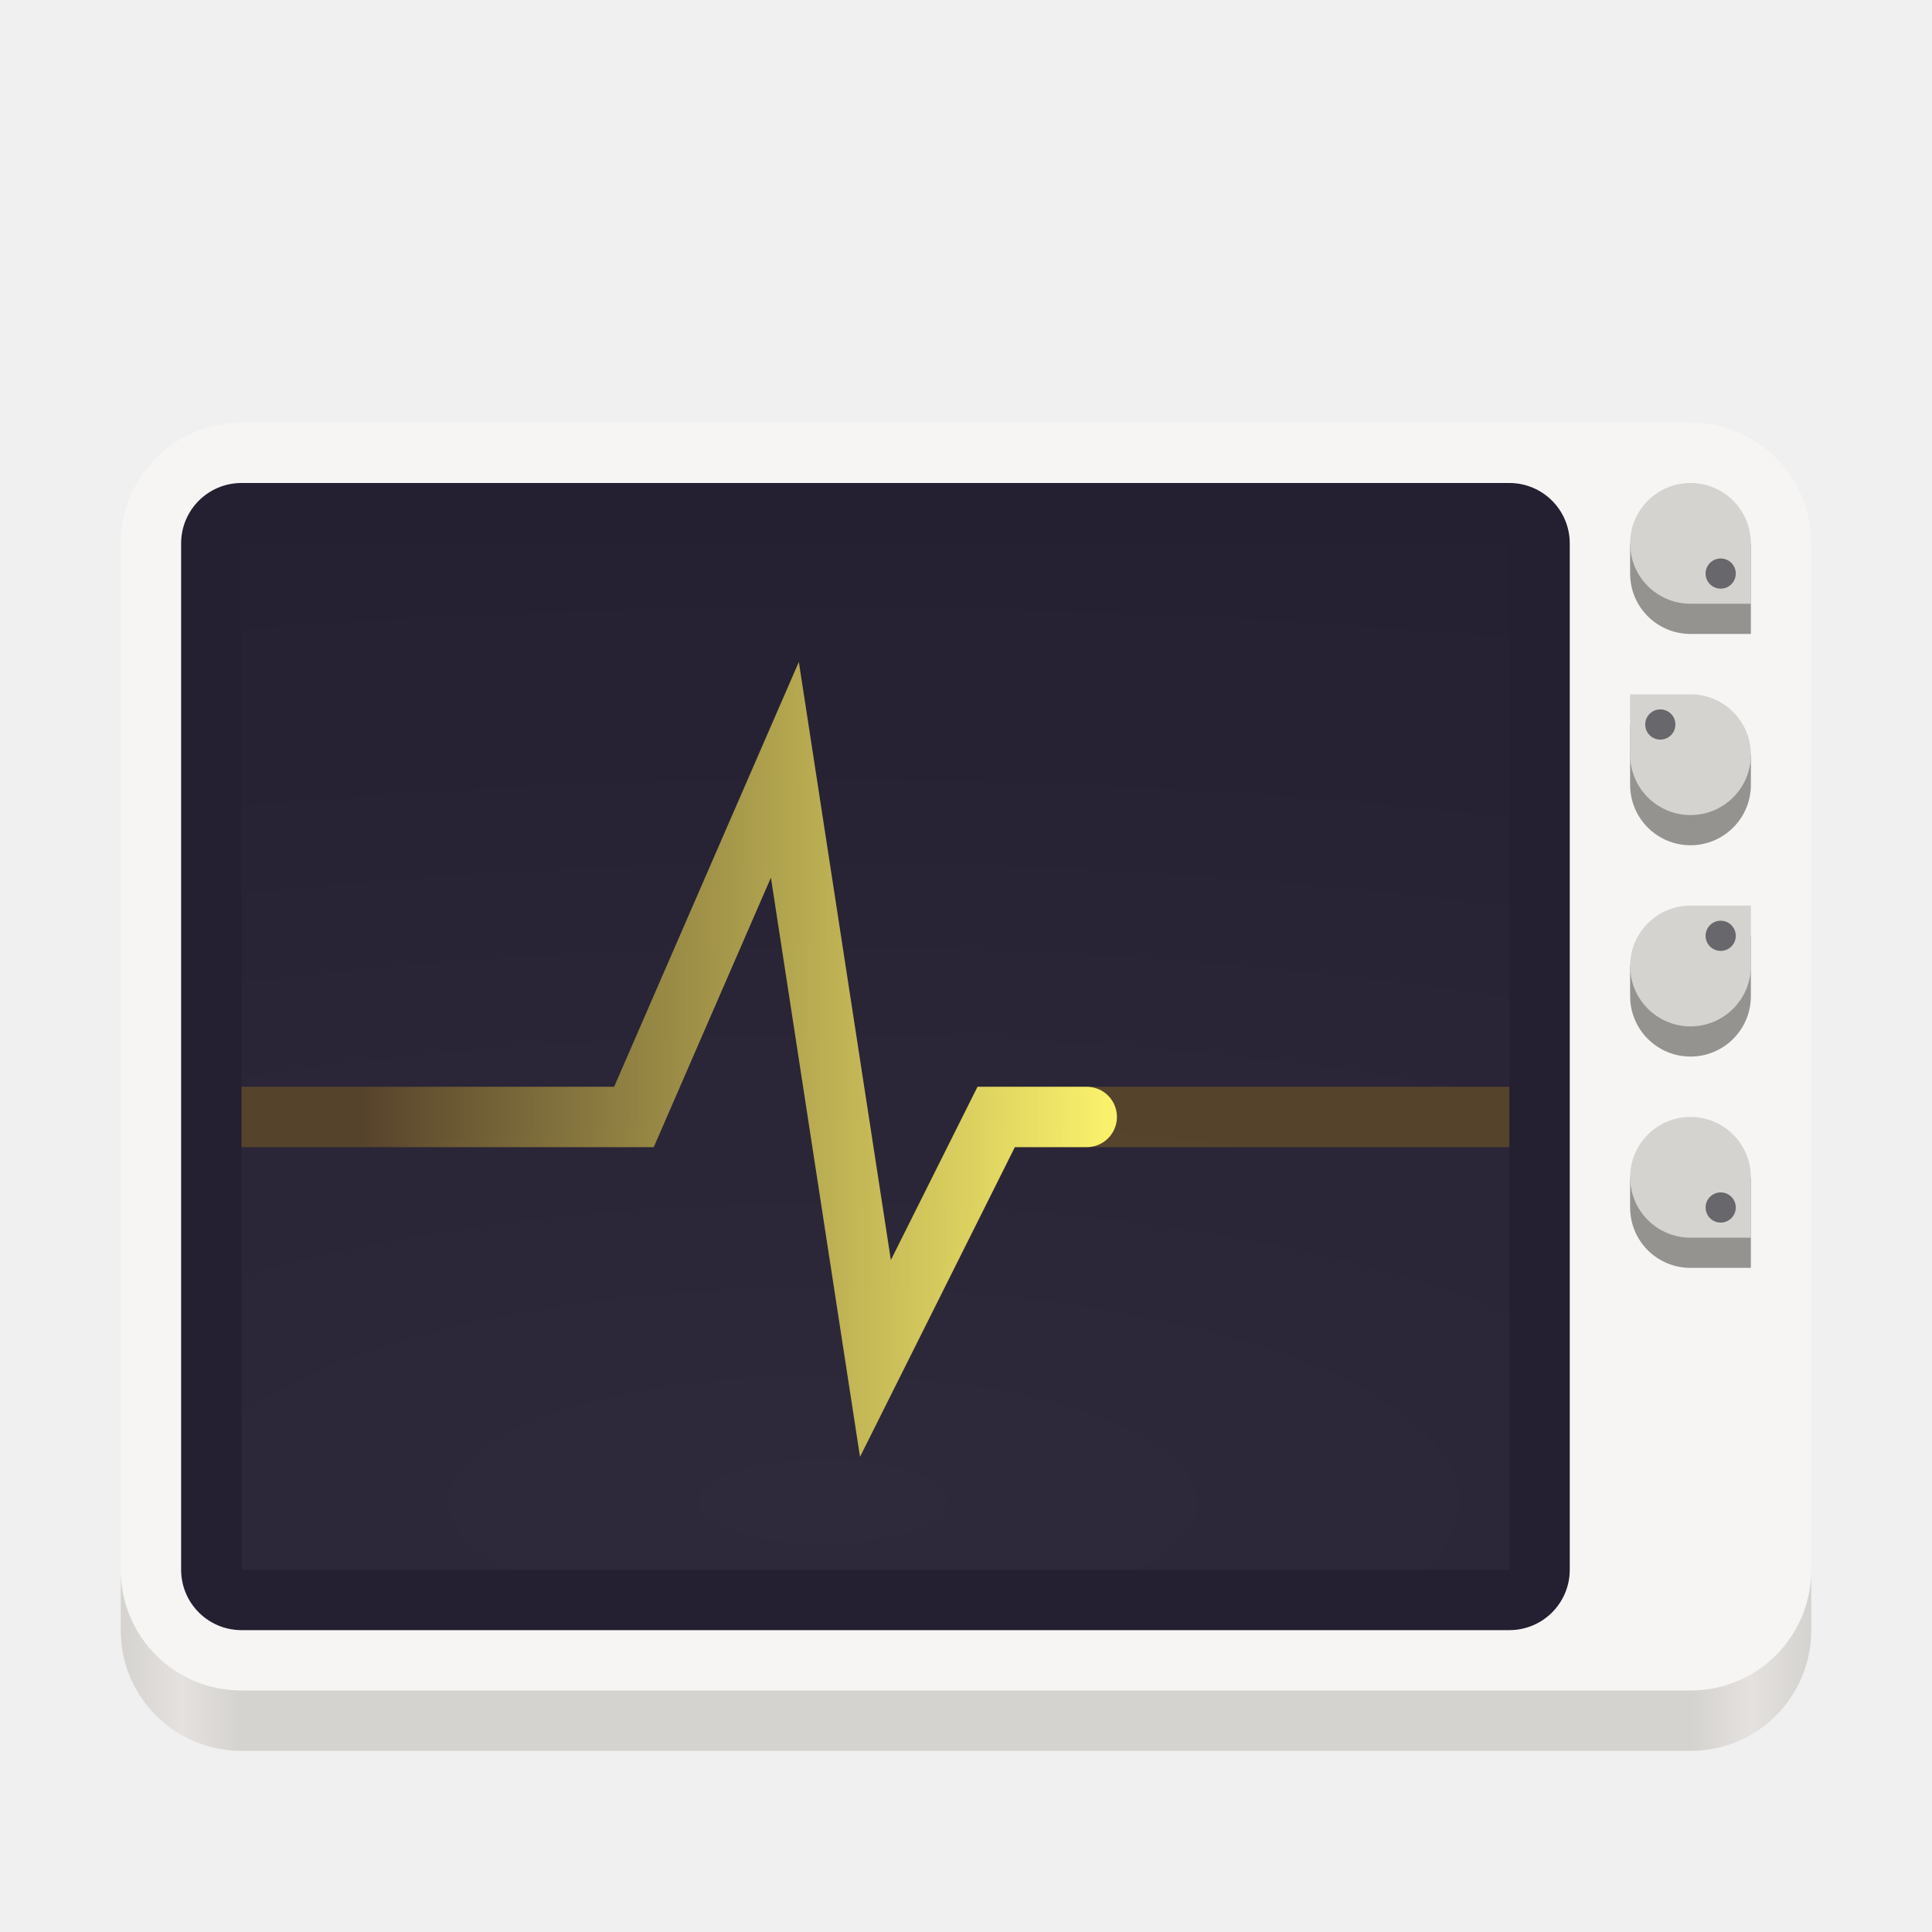
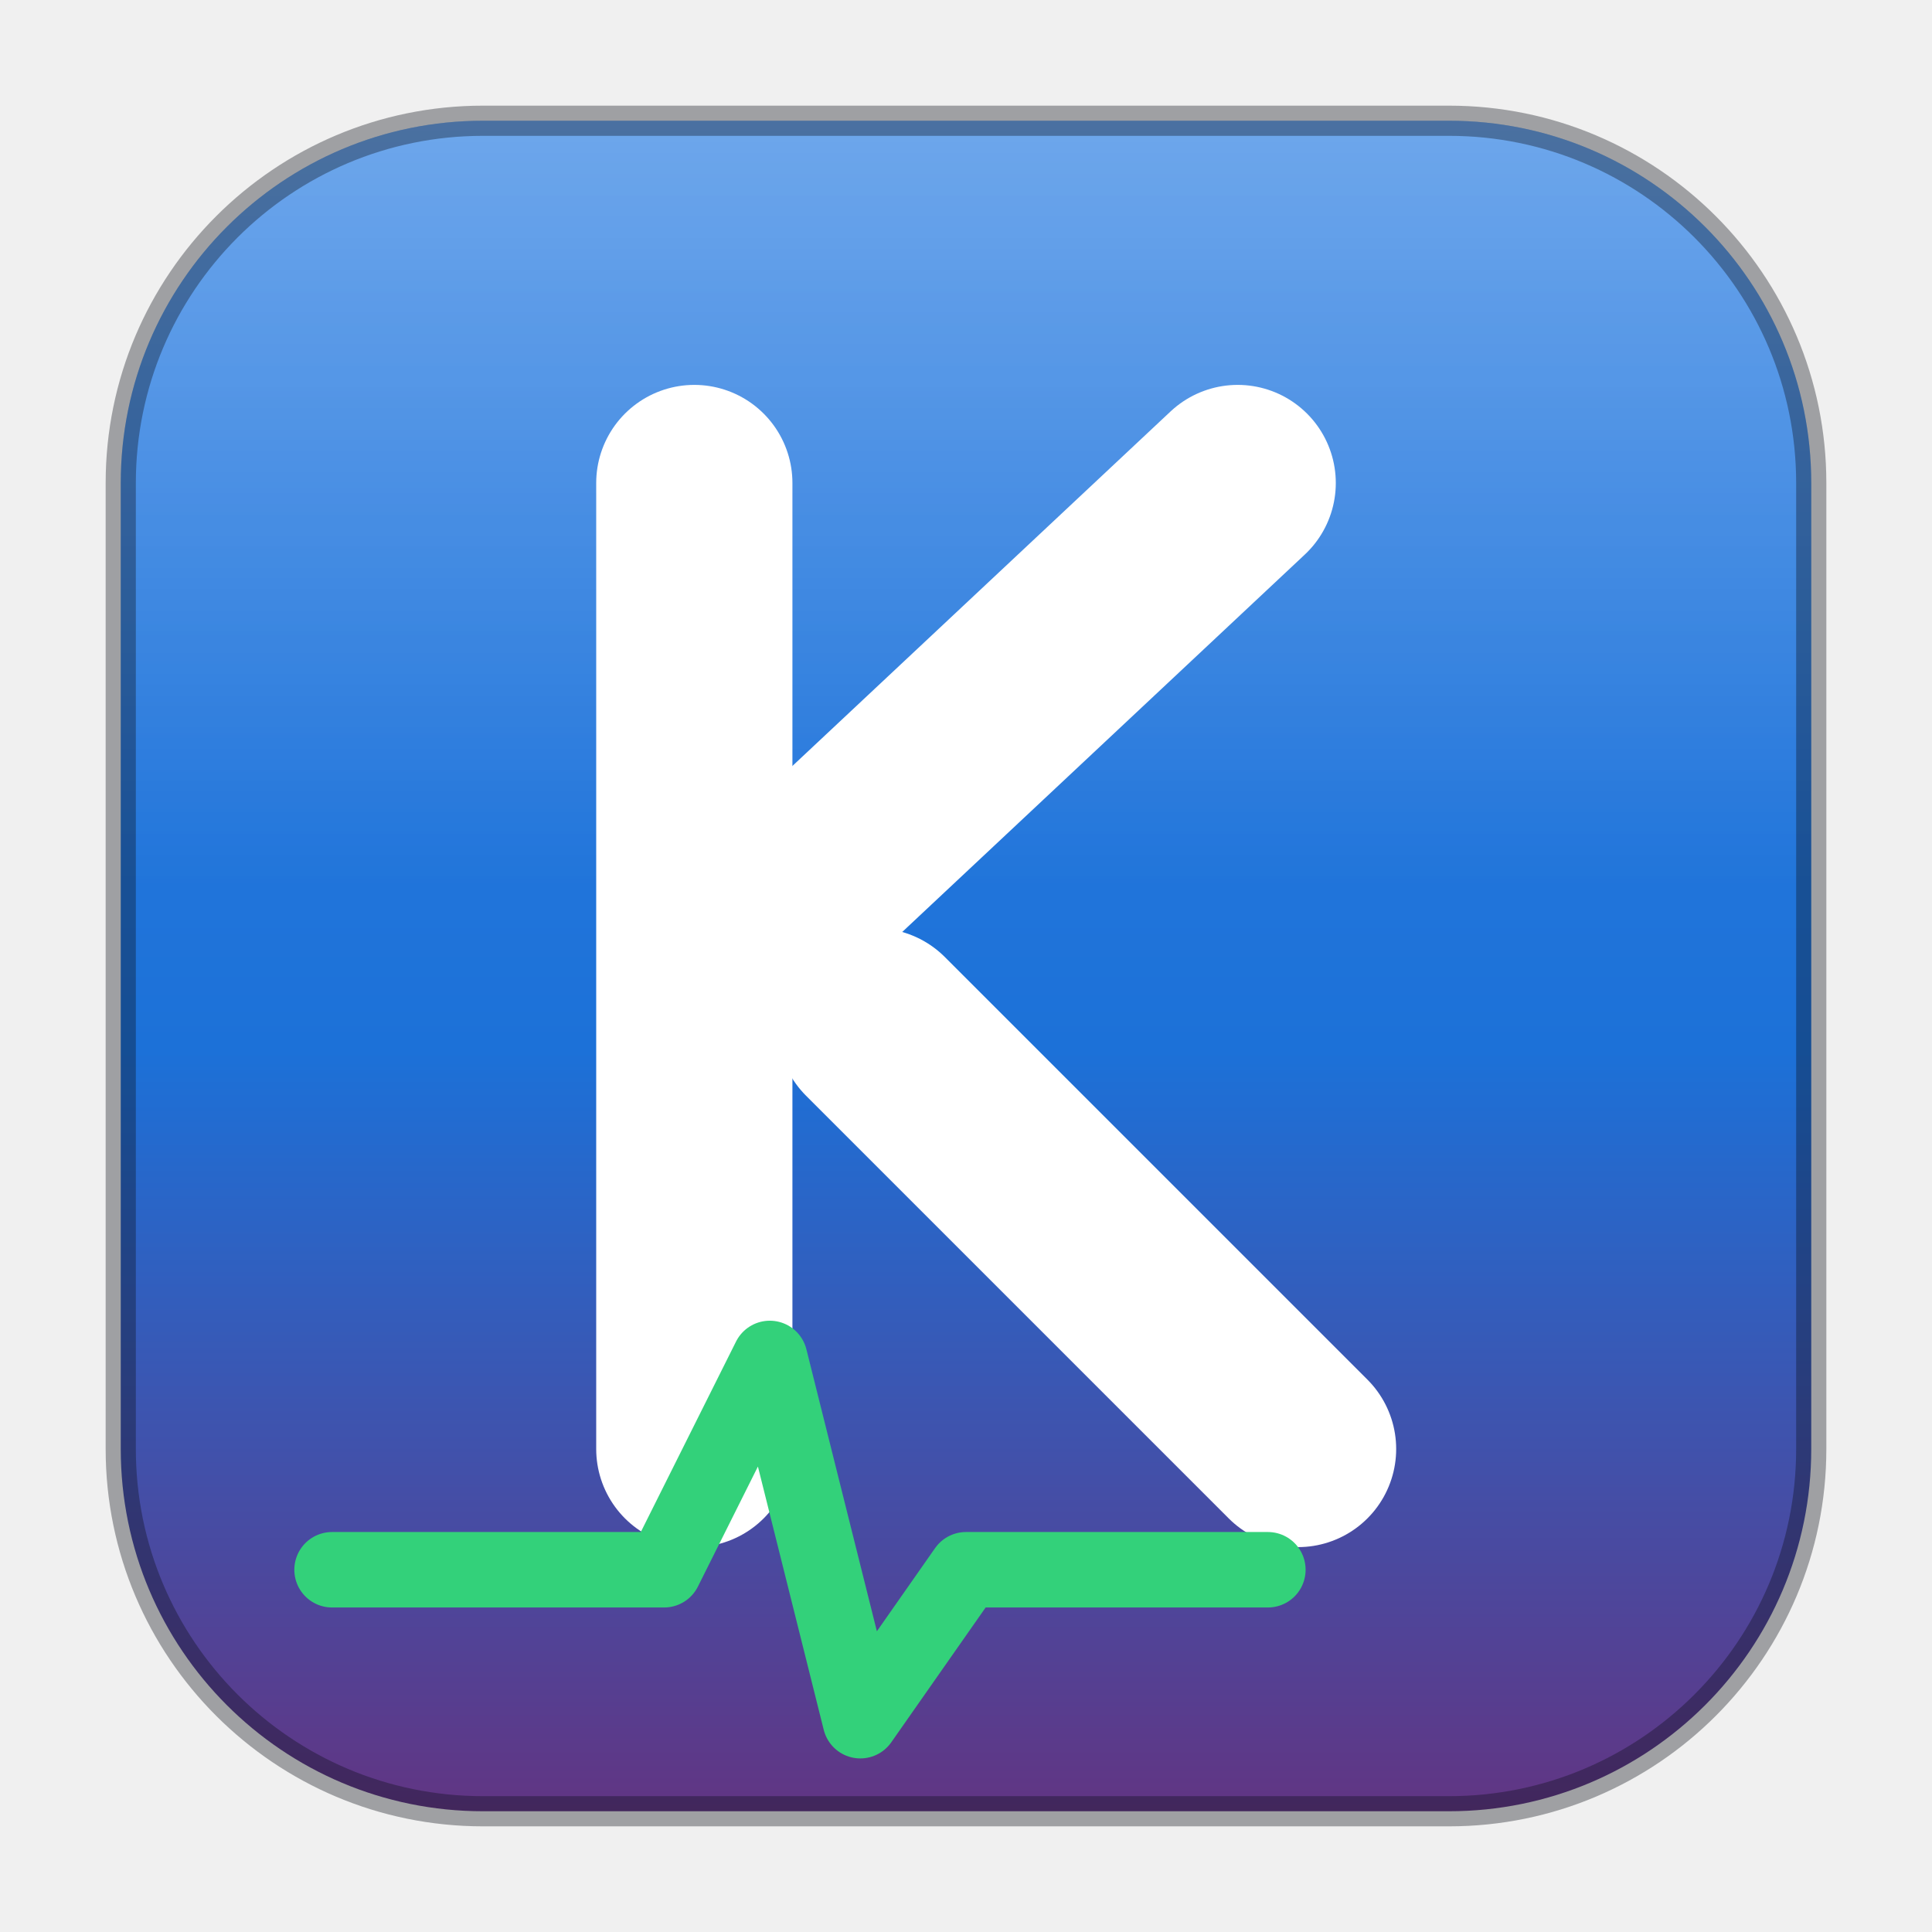
- <svg xmlns="http://www.w3.org/2000/svg" xmlns:xlink="http://www.w3.org/1999/xlink" width="128" height="128" id="svg11300" version="1.0" style="display:inline;enable-background:new" viewBox="0 0 128 128">
-   <defs id="defs3">
-     <linearGradient id="linearGradient1076">
-       <stop style="stop-color:#d5d3cf;stop-opacity:1" offset="0" id="stop1064" />
-       <stop id="stop1066" offset="0.036" style="stop-color:#e4e1de;stop-opacity:1" />
-       <stop style="stop-color:#d5d3cf;stop-opacity:1" offset="0.071" id="stop1068" />
-       <stop id="stop1070" offset="0.929" style="stop-color:#d5d3cf;stop-opacity:1" />
-       <stop style="stop-color:#e4e1de;stop-opacity:1" offset="0.964" id="stop1072" />
-       <stop style="stop-color:#d5d3cf;stop-opacity:1" offset="1" id="stop1074" />
+ <svg xmlns="http://www.w3.org/2000/svg" width="128" height="128" viewBox="0 0 128 128">
+   <defs>
+     <linearGradient id="kastTile" x1="0" y1="0" x2="0" y2="1">
+       <stop offset="0" stop-color="#3584e4" />
+       <stop offset="0.55" stop-color="#1c71d8" />
+       <stop offset="1" stop-color="#613583" />
    </linearGradient>
-     <linearGradient xlink:href="#linearGradient1076" id="linearGradient1444-2-3-2" gradientUnits="userSpaceOnUse" gradientTransform="matrix(0.25,0,0,0.25,-22,109.009)" x1="120" y1="619.964" x2="568" y2="619.964" />
-     <linearGradient xlink:href="#linearGradient985" id="linearGradient1106-8" x1="335.868" y1="33.559" x2="112.132" y2="33.559" gradientUnits="userSpaceOnUse" gradientTransform="matrix(0.25,0,0,0.25,-12,225)" />
-     <linearGradient id="linearGradient985">
-       <stop id="stop981" offset="0" style="stop-color:#f9f06b;stop-opacity:1" />
-       <stop id="stop983" offset="1" style="stop-color:#f9f06b;stop-opacity:0" />
+     <linearGradient id="kastSheen" x1="0" y1="0" x2="0" y2="1">
+       <stop offset="0" stop-color="#ffffff" stop-opacity="0.28" />
+       <stop offset="0.45" stop-color="#ffffff" stop-opacity="0" />
    </linearGradient>
-     <radialGradient xlink:href="#linearGradient1020" id="radialGradient1030" cx="64.846" cy="194.19" fx="64.846" fy="194.19" r="44" gradientTransform="matrix(-4.727273,1.1058296e-6,-3.0301491e-7,-1.227273,250.5455,-21.6754)" gradientUnits="userSpaceOnUse" />
-     <linearGradient id="linearGradient1020">
-       <stop style="stop-color:#ffffff;stop-opacity:1;" offset="0" id="stop1016" />
-       <stop style="stop-color:#ffffff;stop-opacity:0.094" offset="1" id="stop1018" />
-     </linearGradient>
-     <linearGradient y2="619.964" x2="568" y1="619.964" x1="120" gradientTransform="matrix(0.25,0,0,0.25,-22.00001,-50.99097)" gradientUnits="userSpaceOnUse" id="linearGradient1444-2-3-3" xlink:href="#linearGradient1076" />
-     <radialGradient gradientUnits="userSpaceOnUse" gradientTransform="matrix(-4.136363,1.2532736e-6,-2.6513804e-7,-1.390909,319.2273,170.6345)" r="44" fy="194.19" fx="64" cy="194.19" cx="64" id="radialGradient1030-8" xlink:href="#linearGradient1020" />
-     <linearGradient gradientTransform="matrix(0.25,0,0,0.25,-2.00001,61)" gradientUnits="userSpaceOnUse" y2="33.559" x2="104" y1="33.559" x1="301" id="linearGradient1106-2" xlink:href="#linearGradient985" />
  </defs>
-   <rect style="display:inline;opacity:1;vector-effect:none;fill:#f6f5f4;fill-opacity:1;stroke:none;stroke-width:0.011px;stroke-linecap:butt;stroke-linejoin:miter;stroke-miterlimit:4;stroke-dasharray:none;stroke-dashoffset:0;stroke-opacity:1;marker:none;marker-start:none;marker-mid:none;marker-end:none;paint-order:normal;enable-background:new" id="rect929-36-9-9" width="112" height="86" x="8" y="28" rx="8" ry="8" />
-   <rect rx="4" style="display:inline;opacity:1;vector-effect:none;fill:#241f31;fill-opacity:1;stroke:none;stroke-width:0.011px;stroke-linecap:butt;stroke-linejoin:miter;stroke-miterlimit:4;stroke-dasharray:none;stroke-dashoffset:0;stroke-opacity:1;marker:none;marker-start:none;marker-mid:none;marker-end:none;paint-order:normal;enable-background:new" id="rect946-0-7-4" width="92" height="76" x="12" y="32" ry="4" />
-   <path style="display:inline;opacity:1;vector-effect:none;fill:url(#linearGradient1444-2-3-3);fill-opacity:1;stroke:none;stroke-width:0.011px;stroke-linecap:butt;stroke-linejoin:miter;stroke-miterlimit:4;stroke-dasharray:none;stroke-dashoffset:0;stroke-opacity:1;marker:none;marker-start:none;marker-mid:none;marker-end:none;paint-order:normal;enable-background:new" d="m 8,104 v 4 c 0,4.432 3.568,8 8,8 h 96 c 4.432,0 8,-3.568 8,-8 v -4 c 0,4.432 -3.568,8 -8,8 h -96 c -4.432,0 -8,-3.568 -8,-8 z" id="rect929-3-6-3-9" />
-   <rect y="-104" x="16" height="68" width="84" id="rect968-2" style="display:inline;opacity:0.05;vector-effect:none;fill:url(#radialGradient1030-8);fill-opacity:1;stroke:none;stroke-width:0.011px;stroke-linecap:butt;stroke-linejoin:miter;stroke-miterlimit:4;stroke-dasharray:none;stroke-dashoffset:0;stroke-opacity:1;marker:none;marker-start:none;marker-mid:none;marker-end:none;paint-order:normal;enable-background:new" transform="scale(1,-1)" />
-   <path id="path1092-6-1-3-7-5-5" style="display:inline;opacity:0.236;fill:none;stroke:#e5a50a;stroke-width:4;stroke-linecap:butt;stroke-linejoin:miter;stroke-miterlimit:10;stroke-dasharray:none;stroke-opacity:1;enable-background:new" d="m 16,74 h 26 l 10,-23 6,39 8,-16 h 34" />
-   <path id="path1092-6-1-3-7-5-1-0" style="display:inline;opacity:1;fill:none;stroke:url(#linearGradient1106-2);stroke-width:4;stroke-linecap:round;stroke-linejoin:miter;stroke-miterlimit:10;stroke-dasharray:none;stroke-opacity:1;enable-background:new" d="m 16,74 h 26 l 10,-23 6,39 8,-16 h 6" />
-   <g transform="translate(0,-170)" id="g1063">
-     <path style="display:inline;opacity:1;vector-effect:none;fill:#949390;fill-opacity:1;stroke:none;stroke-width:4;stroke-linecap:round;stroke-linejoin:miter;stroke-miterlimit:4;stroke-dasharray:none;stroke-dashoffset:0;stroke-opacity:1;marker:none;marker-start:none;marker-mid:none;marker-end:none;paint-order:normal;enable-background:new" d="m 116,232 v 4 c 0,2.209 -1.791,4 -4,4 -2.209,0 -4,-1.791 -4,-4 v -2 l 4,-2 z" id="path1066" />
-     <path id="path1074" d="m 116,248 v 6 h -4 c -2.216,0 -4,-1.784 -4,-4 v -2 z" style="display:inline;opacity:1;vector-effect:none;fill:#949390;fill-opacity:1;stroke:none;stroke-width:4;stroke-linecap:round;stroke-linejoin:miter;stroke-miterlimit:4;stroke-dasharray:none;stroke-dashoffset:0;stroke-opacity:1;marker:none;marker-start:none;marker-mid:none;marker-end:none;paint-order:normal;enable-background:new" />
-     <path id="path1076" d="m 116,252 v -4 a 4,4 0 0 0 -4,-4 4,4 0 0 0 -4,4 4,4 0 0 0 4,4 z" style="display:inline;opacity:1;vector-effect:none;fill:#d5d3cf;fill-opacity:1;stroke:none;stroke-width:4;stroke-linecap:round;stroke-linejoin:miter;stroke-miterlimit:4;stroke-dasharray:none;stroke-dashoffset:0;stroke-opacity:1;marker:none;marker-start:none;marker-mid:none;marker-end:none;paint-order:normal;enable-background:new" />
-     <ellipse ry="1" rx="1" cy="250" cx="-114" id="ellipse1078" style="display:inline;opacity:1;vector-effect:none;fill:#68676b;fill-opacity:1;stroke:none;stroke-width:4;stroke-linecap:round;stroke-linejoin:miter;stroke-miterlimit:4;stroke-dasharray:none;stroke-dashoffset:0;stroke-opacity:1;marker:none;marker-start:none;marker-mid:none;marker-end:none;paint-order:normal;enable-background:new" transform="scale(-1,1)" />
-     <path style="display:inline;opacity:1;vector-effect:none;fill:#d5d3cf;fill-opacity:1;stroke:none;stroke-width:4;stroke-linecap:round;stroke-linejoin:miter;stroke-miterlimit:4;stroke-dasharray:none;stroke-dashoffset:0;stroke-opacity:1;marker:none;marker-start:none;marker-mid:none;marker-end:none;paint-order:normal;enable-background:new" d="m 116,230 v 4 a 4,4 0 0 1 -4,4 4,4 0 0 1 -4,-4 4,4 0 0 1 4,-4 z" id="path1080" />
-     <ellipse transform="scale(-1)" style="display:inline;opacity:1;vector-effect:none;fill:#68676b;fill-opacity:1;stroke:none;stroke-width:4;stroke-linecap:round;stroke-linejoin:miter;stroke-miterlimit:4;stroke-dasharray:none;stroke-dashoffset:0;stroke-opacity:1;marker:none;marker-start:none;marker-mid:none;marker-end:none;paint-order:normal;enable-background:new" id="ellipse1082" cx="-114" cy="-232" rx="1" ry="1" />
-     <path id="path1084" d="m 108,218 v 4 c 0,2.209 1.791,4 4,4 2.209,0 4,-1.791 4,-4 v -2 l -4,-2 z" style="display:inline;opacity:1;vector-effect:none;fill:#949390;fill-opacity:1;stroke:none;stroke-width:4;stroke-linecap:round;stroke-linejoin:miter;stroke-miterlimit:4;stroke-dasharray:none;stroke-dashoffset:0;stroke-opacity:1;marker:none;marker-start:none;marker-mid:none;marker-end:none;paint-order:normal;enable-background:new" />
-     <path id="path1086" d="m 108,216 v 4 a 4,4 0 0 0 4,4 4,4 0 0 0 4,-4 4,4 0 0 0 -4,-4 z" style="display:inline;opacity:1;vector-effect:none;fill:#d5d3cf;fill-opacity:1;stroke:none;stroke-width:4;stroke-linecap:round;stroke-linejoin:miter;stroke-miterlimit:4;stroke-dasharray:none;stroke-dashoffset:0;stroke-opacity:1;marker:none;marker-start:none;marker-mid:none;marker-end:none;paint-order:normal;enable-background:new" />
-     <ellipse ry="1" rx="1" cy="-218" cx="110" id="ellipse1088" style="display:inline;opacity:1;vector-effect:none;fill:#68676b;fill-opacity:1;stroke:none;stroke-width:4;stroke-linecap:round;stroke-linejoin:miter;stroke-miterlimit:4;stroke-dasharray:none;stroke-dashoffset:0;stroke-opacity:1;marker:none;marker-start:none;marker-mid:none;marker-end:none;paint-order:normal;enable-background:new" transform="scale(1,-1)" />
-     <path style="display:inline;opacity:1;vector-effect:none;fill:#949390;fill-opacity:1;stroke:none;stroke-width:4;stroke-linecap:round;stroke-linejoin:miter;stroke-miterlimit:4;stroke-dasharray:none;stroke-dashoffset:0;stroke-opacity:1;marker:none;marker-start:none;marker-mid:none;marker-end:none;paint-order:normal;enable-background:new" d="m 116,206 v 6 h -4 c -2.216,0 -4,-1.784 -4,-4 v -2 z" id="path1090" />
-     <path style="display:inline;opacity:1;vector-effect:none;fill:#d5d3cf;fill-opacity:1;stroke:none;stroke-width:4;stroke-linecap:round;stroke-linejoin:miter;stroke-miterlimit:4;stroke-dasharray:none;stroke-dashoffset:0;stroke-opacity:1;marker:none;marker-start:none;marker-mid:none;marker-end:none;paint-order:normal;enable-background:new" d="m 116,210 v -4 a 4,4 0 0 0 -4,-4 4,4 0 0 0 -4,4 4,4 0 0 0 4,4 z" id="path1092" />
-     <ellipse transform="scale(-1,1)" style="display:inline;opacity:1;vector-effect:none;fill:#68676b;fill-opacity:1;stroke:none;stroke-width:4;stroke-linecap:round;stroke-linejoin:miter;stroke-miterlimit:4;stroke-dasharray:none;stroke-dashoffset:0;stroke-opacity:1;marker:none;marker-start:none;marker-mid:none;marker-end:none;paint-order:normal;enable-background:new" id="ellipse1094" cx="-114" cy="208" rx="1" ry="1" />
+   <rect x="8" y="8" width="112" height="112" rx="24" fill="url(#kastTile)" />
+   <rect x="8" y="8" width="112" height="112" rx="24" fill="url(#kastSheen)" />
+   <rect x="8" y="8" width="112" height="112" rx="24" fill="none" stroke="#0b0e14" stroke-opacity="0.35" stroke-width="2" />
+   <g fill="none" stroke="#ffffff" stroke-width="13" stroke-linecap="round" stroke-linejoin="round">
+     <path d="M46 32 V96" />
+     <path d="M50 62 L82 32" />
+     <path d="M58 68 L86 96" />
  </g>
+   <path d="M22 104 h22 l7-14 6 24 7-10 h20" fill="none" stroke="#33d17a" stroke-width="5" stroke-linecap="round" stroke-linejoin="round" />
</svg>
